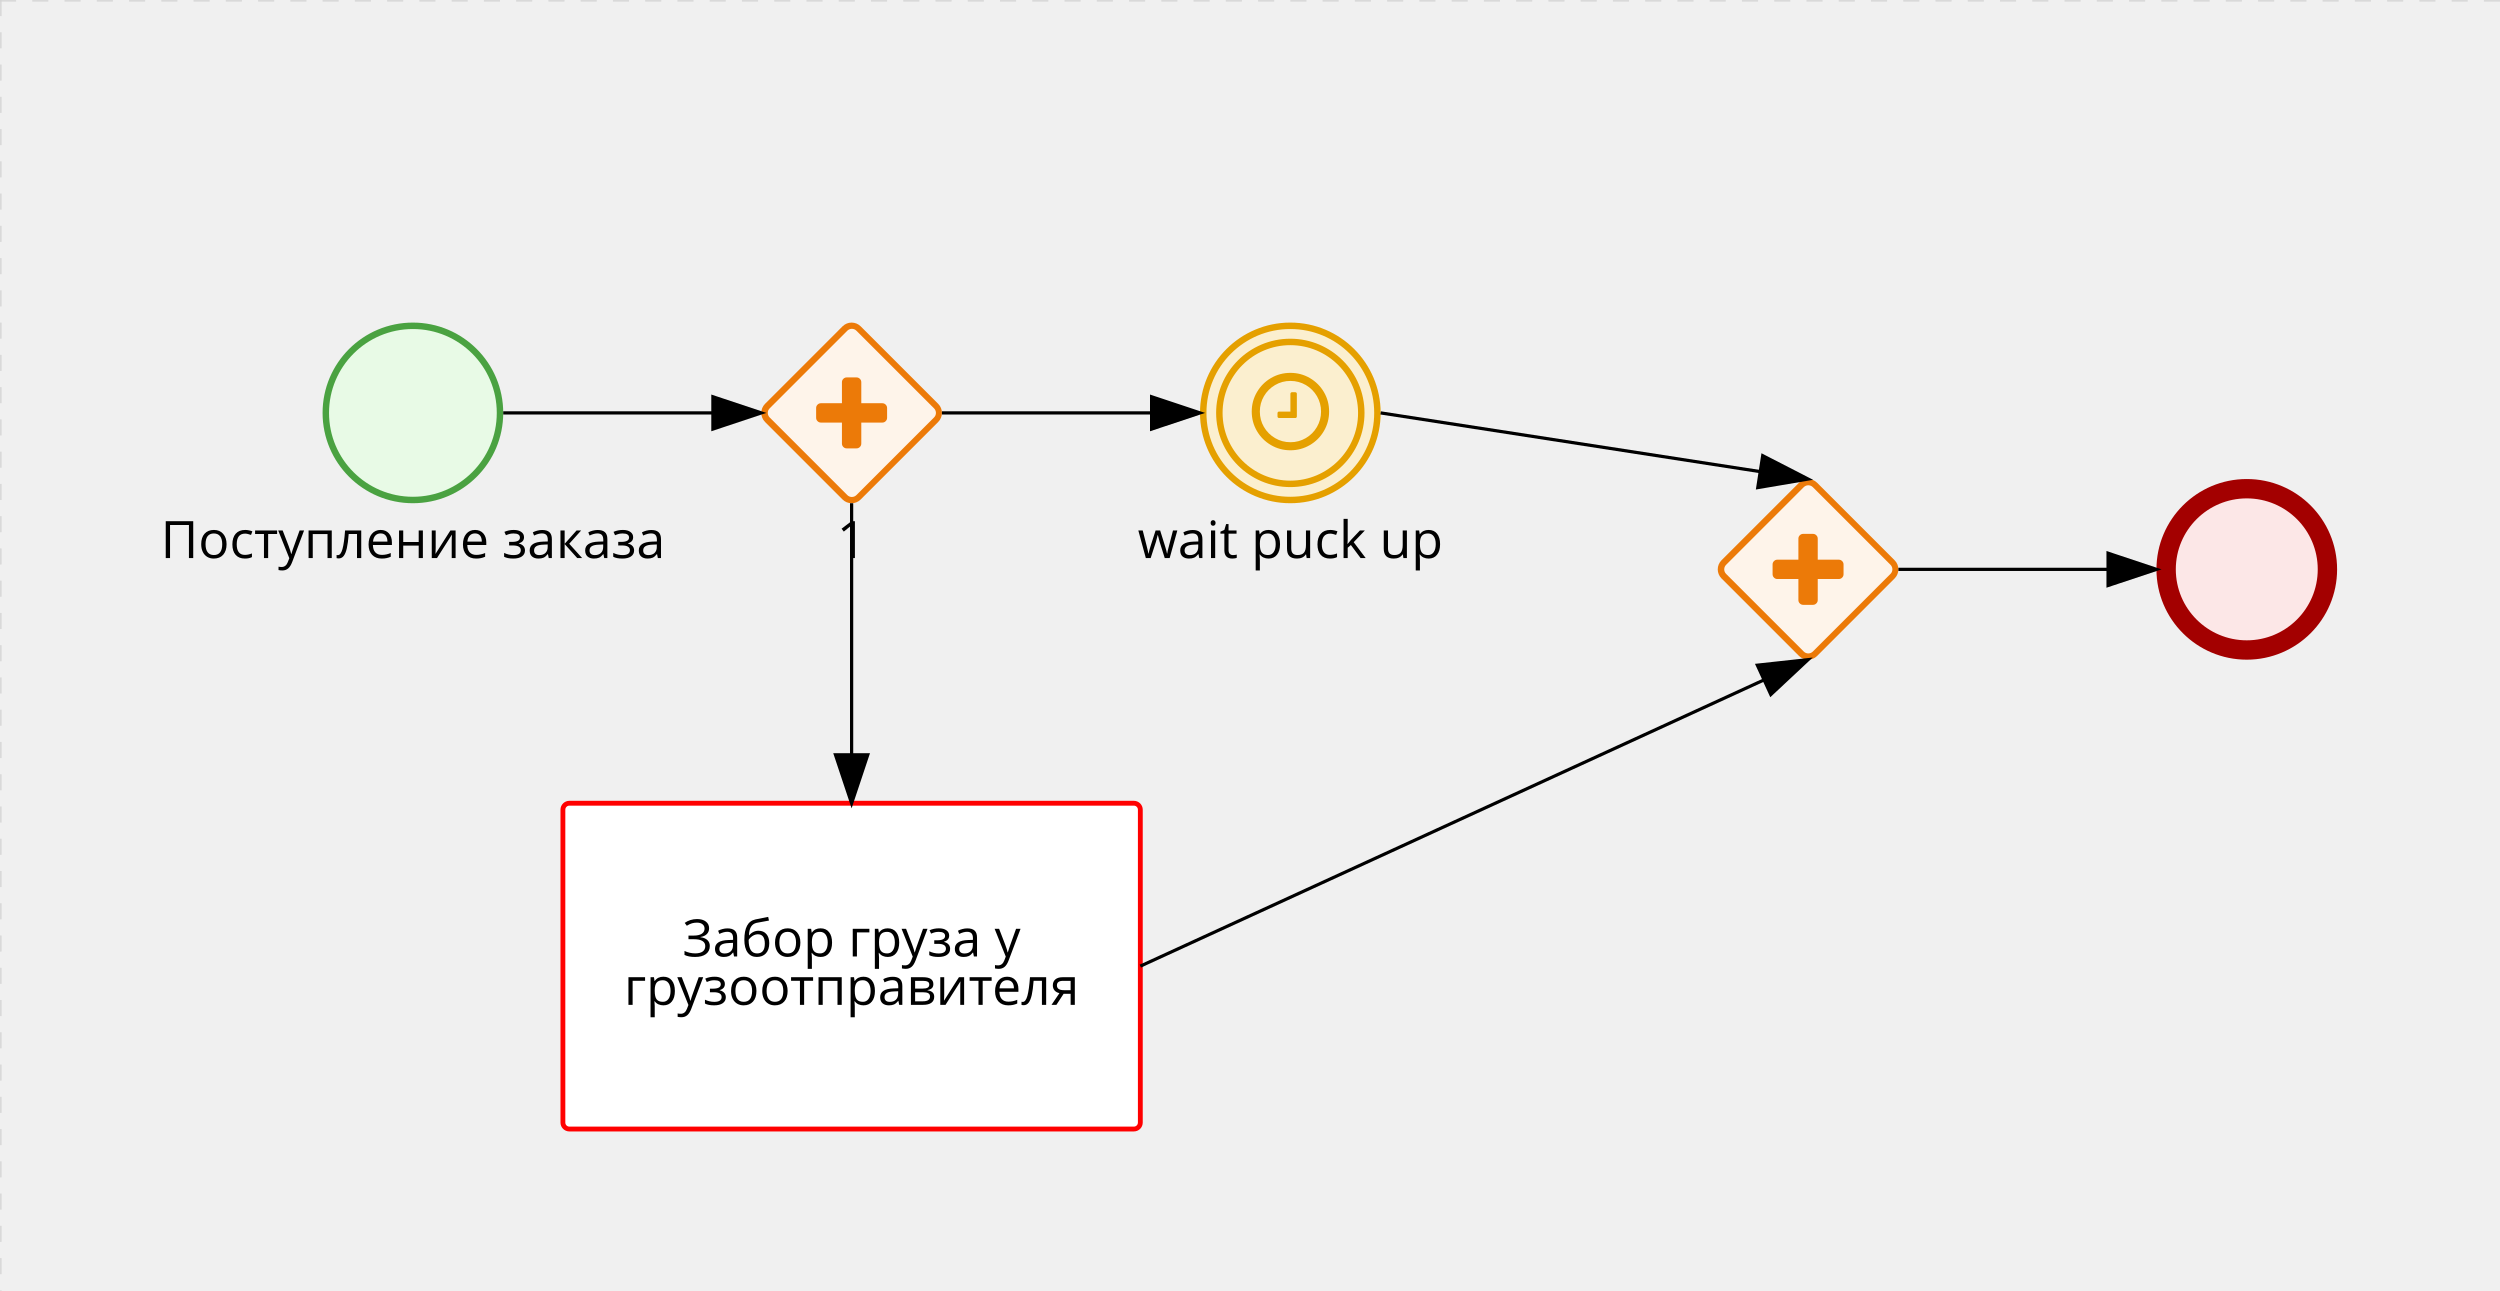
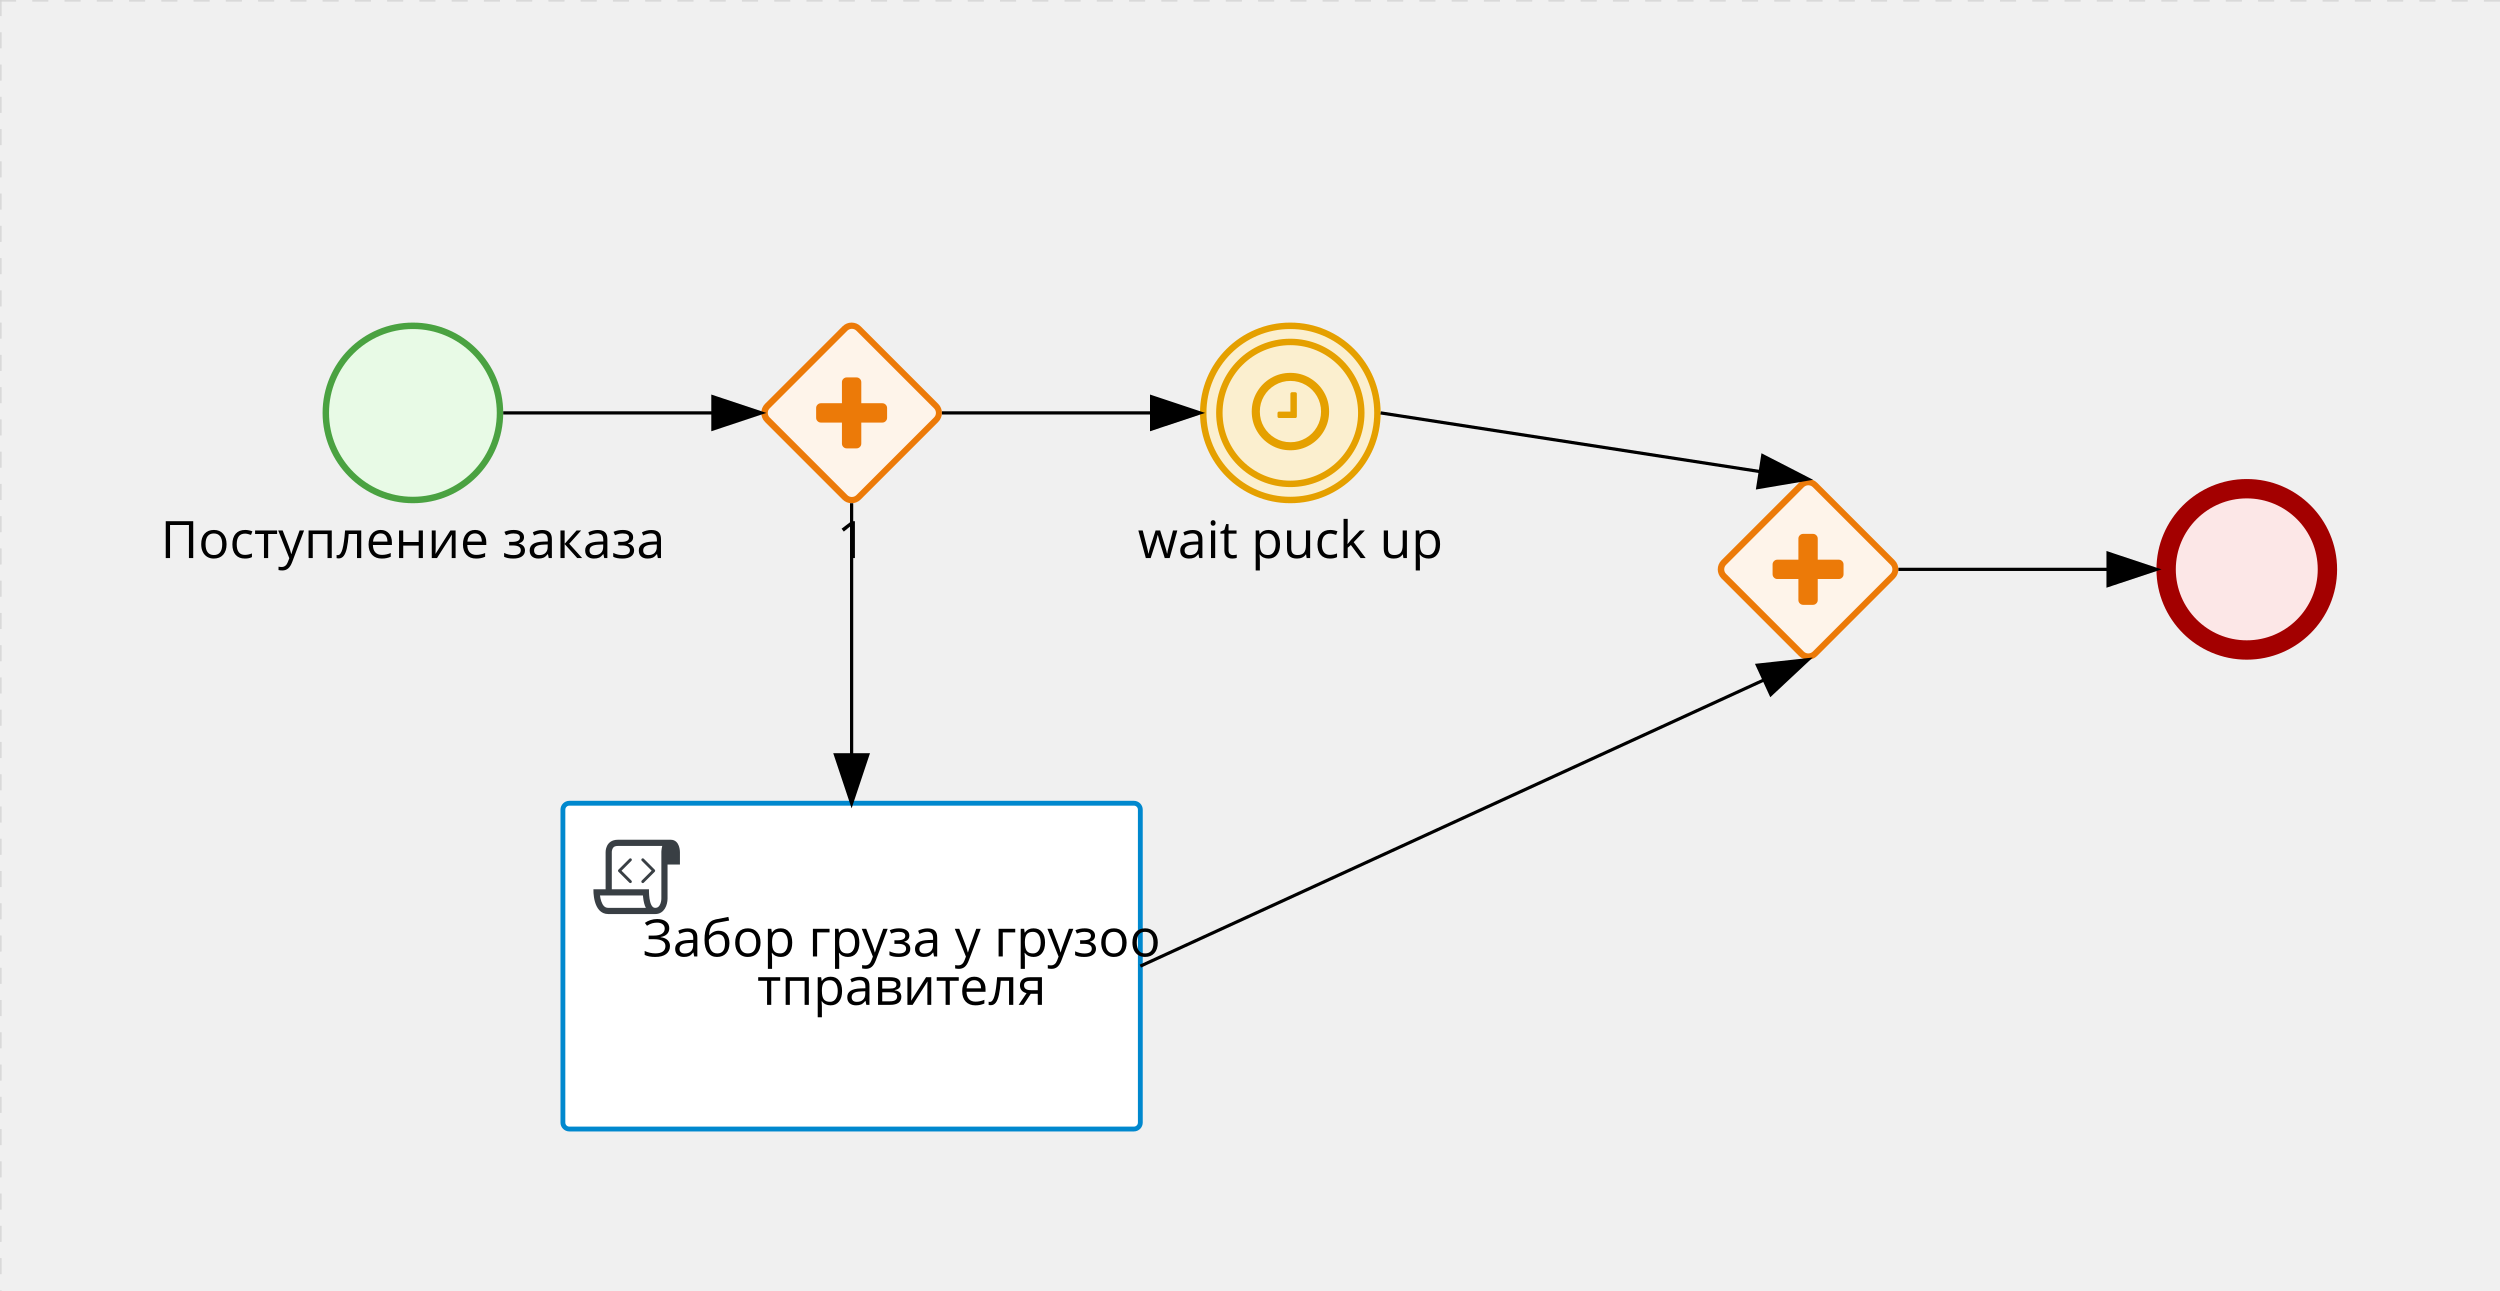
<svg xmlns="http://www.w3.org/2000/svg" version="1.1" width="775" height="400" viewBox="0 0 775 400">
  <defs />
  <g transform="matrix(1,0,0,1,0,0)">
    <g>
      <g>
        <g>
          <path fill="none" stroke="#d3d3d3" paint-order="fill stroke markers" d=" M 0 0 L 1200 0" stroke-miterlimit="10" stroke-opacity="0.8" stroke-dasharray="5" />
        </g>
        <g>
          <path fill="none" stroke="#d3d3d3" paint-order="fill stroke markers" d=" M 0 0 L 0 800" stroke-miterlimit="10" stroke-opacity="0.8" stroke-dasharray="5" />
        </g>
      </g>
      <g id="_F841DB06-B5AA-45B4-A75C-7CBB7FA7C00A" bpmn2nodeid="_F841DB06-B5AA-45B4-A75C-7CBB7FA7C00A" transform="matrix(1,0,0,1,100,100)">
        <g>
          <path fill="none" stroke="none" />
        </g>
        <g transform="matrix(0.125,0,0,0.125,0,0)">
          <g transform="matrix(1,0,0,1,0,0)">
            <path fill="#e8fae6" stroke="none" id="_F841DB06-B5AA-45B4-A75C-7CBB7FA7C00A?shapeType=BACKGROUND" paint-order="stroke fill markers" d=" M 0 0 M 444 224 C 444 263.9 434.2 300.8 414.4 334.5 C 394.7 368.2 368 394.9 334.4 414.5 C 300.8 434.1 263.9 444 224 444 C 184.1 444 147.2 434.2 113.5 414.4 C 79.8 394.7 53.1 368 33.5 334.4 C 13.9 300.8 4 263.9 4 224 C 4 184.1 13.8 147.2 33.6 113.5 C 53.4 79.8 80.1 53.1 113.6 33.5 C 147.1 13.9 184.1 4 224 4 C 263.9 4 300.8 13.8 334.5 33.6 C 368.2 53.4 394.9 80.1 414.5 113.6 C 434.1 147.1 444 184.1 444 224 Z" />
          </g>
          <g>
            <g transform="matrix(1,0,0,1,0,0)">
              <g transform="matrix(1,0,0,1,0,0)">
-                 <path fill="rgb(74,162,65)" stroke="none" id="_F841DB06-B5AA-45B4-A75C-7CBB7FA7C00A?shapeType=BORDER&amp;renderType=FILL" paint-order="stroke fill markers" d=" M 0 0 M 224 0 C 100.3 0 0 100.3 0 224 C 0 347.7 100.3 448 224 448 C 347.7 448 448 347.7 448 224 C 448 100.3 347.7 0 224 0 Z M 0 0 M 224 432 C 109.1 432 16 338.9 16 224 C 16 109.1 109.1 16 224 16 C 338.9 16 432 109.1 432 224 C 432 338.9 338.9 432 224 432 Z" />
+                 <path fill="#4aa241" stroke="none" id="_F841DB06-B5AA-45B4-A75C-7CBB7FA7C00A?shapeType=BORDER&amp;renderType=FILL" paint-order="stroke fill markers" d=" M 0 0 M 224 0 C 100.3 0 0 100.3 0 224 C 0 347.7 100.3 448 224 448 C 347.7 448 448 347.7 448 224 C 448 100.3 347.7 0 224 0 Z M 0 0 M 224 432 C 109.1 432 16 338.9 16 224 C 16 109.1 109.1 16 224 16 C 338.9 16 432 109.1 432 224 C 432 338.9 338.9 432 224 432 Z" />
              </g>
            </g>
          </g>
        </g>
        <g transform="matrix(1,0,0,1,-39.67188,61)">
          <text fill="#000000" stroke="none" font-family="Open Sans" font-size="12pt" font-style="normal" font-weight="normal" text-decoration="normal" x="67.672" y="12" text-anchor="middle" dominant-baseline="alphabetic">Поступление заказа</text>
        </g>
      </g>
+       <g id="_35124D49-C325-48AF-9666-CE3AB1825A9D" bpmn2nodeid="_35124D49-C325-48AF-9666-CE3AB1825A9D" transform="matrix(1,0,0,1,532.5,148.5)">
+         <g>
+           <path fill="none" stroke="none" />
+         </g>
+         <g transform="matrix(0.125,0,0,0.125,0,0)">
+           <g transform="matrix(1,0,0,1,0,0)">
+             <path fill="#fef4ea" stroke="none" id="_35124D49-C325-48AF-9666-CE3AB1825A9D?shapeType=BACKGROUND" paint-order="stroke fill markers" d=" M 0 0 M 224.4 4.3 C 216.4 4.3 208.4 7.3 202.3 13.4 L 13.5 202.2 C 1.3 214.4 1.3 234.2 13.5 246.4 L 202.2 435.1 C 208.3 441.2 216.4 444.2 224.3 444.2 C 232.2 444.2 240.3 441.2 246.4 435.1 L 435.1 246.4 C 447.3 234.2 447.3 214.4 435.1 202.2 L 246.5 13.4 C 240.4 7.3 232.4 4.3 224.4 4.3 L 224.4 4.3 Z" />
+           </g>
+           <g>
+             <g transform="matrix(1,0,0,1,0,0)">
+               <g transform="matrix(1,0,0,1,0,0)">
+                 <path fill="#ec7a08" stroke="none" id="_35124D49-C325-48AF-9666-CE3AB1825A9D?shapeType=BORDER&amp;renderType=FILL" paint-order="stroke fill markers" d=" M 0 0 M 20.8 212.7 L 213.3 20.2 C 219.6 13.9 229.7 13.9 235.9 20.2 L 428.4 212.7 C 434.7 219 434.7 229.1 428.4 235.3 L 235.9 427.8 C 229.6 434.1 219.5 434.1 213.3 427.8 L 20.8 235.3 C 14.5 229.1 14.5 218.9 20.8 212.7 L 20.8 212.7 Z M 0 0 M 0 224 C 0 232.1 3.1 240.3 9.3 246.5 L 201.5 438.7 C 213.9 451.1 234.1 451.1 246.5 438.7 L 438.7 246.5 C 444.9 240.3 448 232.1 448 224 C 448 215.9 444.9 207.7 438.7 201.5 L 246.5 9.3 C 234.1 -3.1 213.9 -3.1 201.5 9.3 L 9.3 201.5 C 3.1 207.7 0 215.9 0 224 L 0 224 Z" />
+               </g>
+             </g>
+           </g>
+           <g>
+             <g transform="matrix(1,0,0,1,0,0)">
+               <g transform="matrix(1,0,0,1,0,0)">
+                 <path fill="#ec7a08" stroke="none" id="_35124D49-C325-48AF-9666-CE3AB1825A9Dundefined" paint-order="stroke fill markers" d=" M 0 0 M 312 212 L 312 236 C 312 239.4 310.9 242.1 308.5 244.5 C 306.1 246.9 303.4 248 300 248 L 248 248 L 248 300 C 248 303.4 246.9 306.1 244.5 308.5 C 242.1 310.9 239.4 312 236 312 L 212 312 C 208.6 312 205.9 310.9 203.5 308.5 C 201.1 306.1 200 303.4 200 300 L 200 248 L 148 248 C 144.6 248 141.9 246.9 139.5 244.5 C 137.1 242.1 136 239.4 136 236 L 136 212 C 136 208.6 137.1 205.9 139.5 203.5 C 141.9 201.1 144.6 200 148 200 L 200 200 L 200 148 C 200 144.6 201.1 141.9 203.5 139.5 C 205.9 137.1 208.6 136 212 136 L 236 136 C 239.4 136 242.1 137.1 244.5 139.5 C 246.9 141.9 248 144.6 248 148 L 248 200 L 300 200 C 303.4 200 306.1 201.1 308.5 203.5 C 310.9 205.9 312 208.6 312 212 Z" />
+               </g>
+             </g>
+           </g>
+         </g>
+         <g transform="matrix(1,0,0,1,28,61)" />
+       </g>
+       <g id="_1B510232-C257-465C-A5B8-1364D7E35DF2" bpmn2nodeid="_1B510232-C257-465C-A5B8-1364D7E35DF2" transform="matrix(1,0,0,1,668.5,148.5)">
+         <g>
+           <path fill="none" stroke="none" />
+         </g>
+         <g transform="matrix(0.125,0,0,0.125,0,0)">
+           <g transform="matrix(1,0,0,1,0,0)">
+             <path fill="#fce7e7" stroke="none" id="_1B510232-C257-465C-A5B8-1364D7E35DF2?shapeType=BACKGROUND" paint-order="stroke fill markers" d=" M 0 0 M 444 224 C 444 263.9 434.2 300.8 414.4 334.5 C 394.7 368.2 368 394.9 334.4 414.5 C 300.8 434.1 263.9 444 224 444 C 184.1 444 147.2 434.2 113.5 414.4 C 79.8 394.7 53.1 368 33.5 334.4 C 13.9 300.8 4 263.9 4 224 C 4 184.1 13.8 147.2 33.6 113.5 C 53.4 79.8 80.1 53.1 113.6 33.5 C 147.1 13.9 184.1 4 224 4 C 263.9 4 300.8 13.8 334.5 33.6 C 368.2 53.4 394.9 80.1 414.5 113.6 C 434.1 147.1 444 184.1 444 224 Z" />
+           </g>
+           <g>
+             <g transform="matrix(1,0,0,1,0,0)">
+               <g transform="matrix(1,0,0,1,0,0)">
+                 <path fill="#a30000" stroke="none" id="_1B510232-C257-465C-A5B8-1364D7E35DF2?shapeType=BORDER&amp;renderType=FILL" paint-order="stroke fill markers" d=" M 0 0 M 224 0 C 100.3 0 0 100.3 0 224 C 0 347.7 100.3 448 224 448 C 347.7 448 448 347.7 448 224 C 448 100.3 347.7 0 224 0 Z M 0 0 M 224 400 C 126.8 400 48 321.2 48 224 C 48 126.8 126.8 48 224 48 C 321.2 48 400 126.8 400 224 C 400 321.2 321.2 400 224 400 Z" />
+               </g>
+             </g>
+           </g>
+         </g>
+         <g transform="matrix(1,0,0,1,28,61)" />
+       </g>
+       <g id="_66FAD4B6-CA6A-410D-BF35-4D24355730D4" bpmn2nodeid="_66FAD4B6-CA6A-410D-BF35-4D24355730D4" transform="matrix(1,0,0,1,236,100)">
+         <g>
+           <path fill="none" stroke="none" />
+         </g>
+         <g transform="matrix(0.125,0,0,0.125,0,0)">
+           <g transform="matrix(1,0,0,1,0,0)">
+             <path fill="#fef4ea" stroke="none" id="_66FAD4B6-CA6A-410D-BF35-4D24355730D4?shapeType=BACKGROUND" paint-order="stroke fill markers" d=" M 0 0 M 224.4 4.3 C 216.4 4.3 208.4 7.3 202.3 13.4 L 13.5 202.2 C 1.3 214.4 1.3 234.2 13.5 246.4 L 202.2 435.1 C 208.3 441.2 216.4 444.2 224.3 444.2 C 232.2 444.2 240.3 441.2 246.4 435.1 L 435.1 246.4 C 447.3 234.2 447.3 214.4 435.1 202.2 L 246.5 13.4 C 240.4 7.3 232.4 4.3 224.4 4.3 L 224.4 4.3 Z" />
+           </g>
+           <g>
+             <g transform="matrix(1,0,0,1,0,0)">
+               <g transform="matrix(1,0,0,1,0,0)">
+                 <path fill="#ec7a08" stroke="none" id="_66FAD4B6-CA6A-410D-BF35-4D24355730D4?shapeType=BORDER&amp;renderType=FILL" paint-order="stroke fill markers" d=" M 0 0 M 20.8 212.7 L 213.3 20.2 C 219.6 13.9 229.7 13.9 235.9 20.2 L 428.4 212.7 C 434.7 219 434.7 229.1 428.4 235.3 L 235.9 427.8 C 229.6 434.1 219.5 434.1 213.3 427.8 L 20.8 235.3 C 14.5 229.1 14.5 218.9 20.8 212.7 L 20.8 212.7 Z M 0 0 M 0 224 C 0 232.1 3.1 240.3 9.3 246.5 L 201.5 438.7 C 213.9 451.1 234.1 451.1 246.5 438.7 L 438.7 246.5 C 444.9 240.3 448 232.1 448 224 C 448 215.9 444.9 207.7 438.7 201.5 L 246.5 9.3 C 234.1 -3.1 213.9 -3.1 201.5 9.3 L 9.3 201.5 C 3.1 207.7 0 215.9 0 224 L 0 224 Z" />
+               </g>
+             </g>
+           </g>
+           <g>
+             <g transform="matrix(1,0,0,1,0,0)">
+               <g transform="matrix(1,0,0,1,0,0)">
+                 <path fill="#ec7a08" stroke="none" id="_66FAD4B6-CA6A-410D-BF35-4D24355730D4undefined" paint-order="stroke fill markers" d=" M 0 0 M 312 212 L 312 236 C 312 239.4 310.9 242.1 308.5 244.5 C 306.1 246.9 303.4 248 300 248 L 248 248 L 248 300 C 248 303.4 246.9 306.1 244.5 308.5 C 242.1 310.9 239.4 312 236 312 L 212 312 C 208.6 312 205.9 310.9 203.5 308.5 C 201.1 306.1 200 303.4 200 300 L 200 248 L 148 248 C 144.6 248 141.9 246.9 139.5 244.5 C 137.1 242.1 136 239.4 136 236 L 136 212 C 136 208.6 137.1 205.9 139.5 203.5 C 141.9 201.1 144.6 200 148 200 L 200 200 L 200 148 C 200 144.6 201.1 141.9 203.5 139.5 C 205.9 137.1 208.6 136 212 136 L 236 136 C 239.4 136 242.1 137.1 244.5 139.5 C 246.9 141.9 248 144.6 248 148 L 248 200 L 300 200 C 303.4 200 306.1 201.1 308.5 203.5 C 310.9 205.9 312 208.6 312 212 Z" />
+               </g>
+             </g>
+           </g>
+         </g>
+         <g transform="matrix(1,0,0,1,23.42578,61)">
+           <text fill="#000000" stroke="none" font-family="Open Sans" font-size="12pt" font-style="normal" font-weight="normal" text-decoration="normal" x="4.574" y="12" text-anchor="middle" dominant-baseline="alphabetic">1</text>
+         </g>
+       </g>
+       <g id="_71B84AE1-A780-41F9-944C-1DAC6CDE8299" bpmn2nodeid="_71B84AE1-A780-41F9-944C-1DAC6CDE8299" transform="matrix(1,0,0,1,372,100)">
+         <g>
+           <path fill="none" stroke="none" />
+         </g>
+         <g transform="matrix(0.125,0,0,0.125,0,0)">
+           <g transform="matrix(1,0,0,1,0,0)">
+             <path fill="#fbefcf" stroke="none" id="_71B84AE1-A780-41F9-944C-1DAC6CDE8299?shapeType=BACKGROUND" paint-order="stroke fill markers" d=" M 0 0 M 444 224 C 444 263.9 434.2 300.8 414.4 334.5 C 394.7 368.2 368 394.9 334.4 414.5 C 300.8 434.1 263.9 444 224 444 C 184.1 444 147.2 434.2 113.5 414.4 C 79.8 394.7 53.1 368 33.5 334.4 C 13.9 300.8 4 263.9 4 224 C 4 184.1 13.8 147.2 33.6 113.5 C 53.4 79.8 80.1 53.1 113.6 33.5 C 147.1 13.9 184.1 4 224 4 C 263.9 4 300.8 13.8 334.5 33.6 C 368.2 53.4 394.9 80.1 414.5 113.6 C 434.1 147.1 444 184.1 444 224 Z" />
+           </g>
+           <g>
+             <g transform="matrix(1,0,0,1,0,0)">
+               <g transform="matrix(1,0,0,1,0,0)">
+                 <path fill="#e5a000" stroke="none" id="_71B84AE1-A780-41F9-944C-1DAC6CDE8299?shapeType=BORDER&amp;renderType=FILL" paint-order="stroke fill markers" d=" M 0 0 M 224 408 C 122.5 408 40 325.5 40 224 C 40 122.5 122.5 40 224 40 C 325.5 40 408 122.5 408 224 C 408 325.5 325.5 408 224 408 Z M 0 0 M 224 56 C 131.4 56 56 131.4 56 224 C 56 316.6 131.4 392 224 392 C 316.6 392 392 316.6 392 224 C 392 131.4 316.6 56 224 56 Z M 0 0 M 224 16 C 252.1 16 279.3 21.5 305 32.3 C 329.8 42.8 352 57.8 371.1 76.9 C 390.2 96 405.2 118.3 415.7 143 C 426.5 168.6 432 195.9 432 224 C 432 252.1 426.5 279.3 415.7 305 C 405.2 329.8 390.2 352 371.1 371.1 C 352 390.2 329.7 405.2 305 415.7 C 279.4 426.5 252.1 432 224 432 C 195.9 432 168.7 426.5 143 415.7 C 118.2 405.2 96 390.2 76.9 371.1 C 57.8 352 42.8 329.7 32.3 305 C 21.5 279.3 16 252.1 16 224 C 16 195.9 21.5 168.7 32.3 143 C 42.8 118.2 57.8 96 76.9 76.9 C 96 57.8 118.3 42.8 143 32.3 C 168.7 21.5 195.9 16 224 16 M 224 0 C 100.3 0 0 100.3 0 224 C 0 347.7 100.3 448 224 448 C 347.7 448 448 347.7 448 224 C 448 100.3 347.7 0 224 0 L 224 0 Z" />
+               </g>
+             </g>
+           </g>
+           <g>
+             <g transform="matrix(1,0,0,1,0,0)">
+               <g transform="matrix(1,0,0,1,0,0)">
+                 <path fill="#e5a000" stroke="none" id="_71B84AE1-A780-41F9-944C-1DAC6CDE8299undefined" paint-order="stroke fill markers" d=" M 0 0 M 240.2 176.7 L 240.2 232.7 C 240.2 233.9 239.8 234.8 239.1 235.6 C 238.4 236.4 237.4 236.7 236.2 236.7 L 196.2 236.7 C 195 236.7 194.1 236.3 193.3 235.6 C 192.5 234.9 192.2 233.9 192.2 232.7 L 192.2 224.7 C 192.2 223.5 192.6 222.6 193.3 221.8 C 194 221 195 220.7 196.2 220.7 L 224.2 220.7 L 224.2 176.7 C 224.2 175.5 224.6 174.6 225.3 173.8 C 226 173 227 172.7 228.2 172.7 L 236.2 172.7 C 237.3 172.7 238.3 173.1 239.1 173.8 C 239.9 174.5 240.2 175.5 240.2 176.7 Z M 0 0 M 300.2 220.7 C 300.2 206.9 296.8 194.2 290.1 182.6 C 283.3 171 274.1 161.7 262.5 154.9 C 250.8 148.1 238.1 144.7 224.3 144.7 C 210.5 144.7 197.8 148.1 186.2 154.9 C 174.6 161.7 165.4 170.9 158.6 182.5 C 151.8 194.1 148.4 206.9 148.4 220.7 C 148.4 234.5 151.8 247.2 158.5 258.8 C 165.3 270.4 174.6 279.7 186.2 286.5 C 197.8 293.3 210.5 296.7 224.3 296.7 C 238.1 296.7 250.8 293.3 262.4 286.5 C 274 279.7 283.3 270.5 290 258.9 C 296.8 247.2 300.2 234.5 300.2 220.7 Z M 0 0 M 320.2 220.7 C 320.2 238.1 315.9 254.2 307.3 268.9 C 298.7 283.6 287.1 295.3 272.4 303.8 C 257.7 312.4 241.6 316.7 224.2 316.7 C 206.8 316.7 190.7 312.4 176 303.8 C 161.3 295.2 149.7 283.6 141.1 268.9 C 132.5 254.2 128.3 238.1 128.3 220.7 C 128.3 203.3 132.6 187.2 141.2 172.5 C 149.8 157.8 161.4 146.1 176.1 137.5 C 190.8 128.9 206.9 124.7 224.3 124.7 C 241.7 124.7 257.8 129 272.5 137.6 C 287.2 146.2 298.9 157.9 307.4 172.5 C 316 187.2 320.2 203.3 320.2 220.7 Z" />
+               </g>
+             </g>
+           </g>
+         </g>
+         <g transform="matrix(1,0,0,1,-19.30859,61)">
+           <text fill="#000000" stroke="none" font-family="Open Sans" font-size="12pt" font-style="normal" font-weight="normal" text-decoration="normal" x="47.309" y="12" text-anchor="middle" dominant-baseline="alphabetic">wait puck up</text>
+         </g>
+       </g>
+       <g id="_294008E8-0F86-45E3-B329-9229CC73E069" bpmn2nodeid="_294008E8-0F86-45E3-B329-9229CC73E069">
+         <g>
+           <path fill="none" stroke="#000000" paint-order="fill stroke markers" d=" M 156 128 L 221 128" stroke-miterlimit="10" stroke-dasharray="" />
+         </g>
+         <g transform="matrix(1,0,0,1,156,128)" />
+         <g transform="matrix(6.123233995736766e-17,1,-1,6.123233995736766e-17,236,123)">
+           <path fill="#000000" stroke="#000000" paint-order="fill stroke markers" d=" M 10 15 L 0 15 L 5 0 Z" stroke-miterlimit="10" stroke-dasharray="" />
+         </g>
+         <g transform="matrix(1,0,0,1,156,118)" />
+       </g>
+       <g id="_6D332CE8-859A-4132-8404-403C69519D78" bpmn2nodeid="_6D332CE8-859A-4132-8404-403C69519D78">
+         <g>
+           <path fill="none" stroke="#000000" paint-order="fill stroke markers" d=" M 588.5 176.5 L 653.5 176.5" stroke-miterlimit="10" stroke-dasharray="" />
+         </g>
+         <g transform="matrix(1,0,0,1,588.5,176.5)" />
+         <g transform="matrix(6.123233995736766e-17,1,-1,6.123233995736766e-17,668.5,171.5)">
+           <path fill="#000000" stroke="#000000" paint-order="fill stroke markers" d=" M 10 15 L 0 15 L 5 0 Z" stroke-miterlimit="10" stroke-dasharray="" />
+         </g>
+         <g transform="matrix(1,0,0,1,588.5,166.5)" />
+       </g>
+       <g id="_87D552AD-8F03-4736-9223-82D5A67DCC62" bpmn2nodeid="_87D552AD-8F03-4736-9223-82D5A67DCC62">
+         <g>
+           <path fill="none" stroke="#000000" paint-order="fill stroke markers" d=" M 292 128 L 357 128" stroke-miterlimit="10" stroke-dasharray="" />
+         </g>
+         <g transform="matrix(1,0,0,1,292,128)" />
+         <g transform="matrix(6.123233995736766e-17,1,-1,6.123233995736766e-17,372,123)">
+           <path fill="#000000" stroke="#000000" paint-order="fill stroke markers" d=" M 10 15 L 0 15 L 5 0 Z" stroke-miterlimit="10" stroke-dasharray="" />
+         </g>
+         <g transform="matrix(1,0,0,1,292,118)" />
+       </g>
+       <g id="_4946FB52-031E-47FE-826B-17261174B453" bpmn2nodeid="_4946FB52-031E-47FE-826B-17261174B453">
+         <g>
+           <path fill="none" stroke="#000000" paint-order="fill stroke markers" d=" M 428 128 L 545.676 146.207" stroke-miterlimit="10" stroke-dasharray="" />
+         </g>
+         <g transform="matrix(1,0,0,1,428,128)" />
+         <g transform="matrix(-0.1528978,0.988242,-0.988242,-0.1528978,561.2645,143.5588)">
+           <path fill="#000000" stroke="#000000" paint-order="fill stroke markers" d=" M 10 15 L 0 15 L 5 0 Z" stroke-miterlimit="10" stroke-dasharray="" />
+         </g>
+         <g transform="matrix(1,0,0,1,429.529,128.3676)" />
+       </g>
+       <g transform="matrix(1,0,0,1,100,100)" />
+       <g transform="matrix(1,0,0,1,532.5,148.5)" />
+       <g transform="matrix(1,0,0,1,668.5,148.5)" />
+       <g transform="matrix(1,0,0,1,236,100)" />
+       <g transform="matrix(1,0,0,1,372,100)" />
      <g id="_C0F95952-A890-4226-80FD-ACCF10149E5C" bpmn2nodeid="_C0F95952-A890-4226-80FD-ACCF10149E5C" transform="matrix(1,0,0,1,174.5,249)">
        <g>
          <path fill="none" stroke="none" />
        </g>
        <g transform="matrix(1,0,0,1,0,0)">
          <path fill="#ffffff" stroke="none" id="_C0F95952-A890-4226-80FD-ACCF10149E5C?shapeType=BACKGROUND" paint-order="stroke fill markers" d=" M 2 0 L 177 0 L 177 0 A 2 2 0 0 1 179 2 L 179 99 L 179 99 A 2 2 0 0 1 177 101 L 2 101 L 2 101 A 2 2 0 0 1 0 99 L 0 2 L 0 2 A 2 2 0 0 1 2 0 Z" />
        </g>
        <g transform="matrix(1,0,0,1,0,0)">
-           <path fill="none" stroke="rgb(255,0,0)" id="_C0F95952-A890-4226-80FD-ACCF10149E5C?shapeType=BORDER&amp;renderType=STROKE" paint-order="fill stroke markers" d=" M 2 0 L 177 0 L 177 0 A 2 2 0 0 1 179 2 L 179 99 L 179 99 A 2 2 0 0 1 177 101 L 2 101 L 2 101 A 2 2 0 0 1 0 99 L 0 2 L 0 2 A 2 2 0 0 1 2 0 Z" stroke-miterlimit="10" stroke-width="1.5" stroke-dasharray="" />
-         </g>
-         <g transform="matrix(1,0,0,1,29.21094,35.5)">
-           <text fill="#000000" stroke="none" font-family="Open Sans" font-size="12pt" font-style="normal" font-weight="normal" text-decoration="normal" x="60.289" y="12" text-anchor="middle" dominant-baseline="alphabetic">   Забор груза у    </text>
-           <text fill="#000000" stroke="none" font-family="Open Sans" font-size="12pt" font-style="normal" font-weight="normal" text-decoration="normal" x="60.289" y="27" text-anchor="middle" dominant-baseline="alphabetic">грузоотправителя</text>
-         </g>
-       </g>
-       <g id="_66FAD4B6-CA6A-410D-BF35-4D24355730D4" bpmn2nodeid="_66FAD4B6-CA6A-410D-BF35-4D24355730D4" transform="matrix(1,0,0,1,236,100)">
-         <g>
-           <path fill="none" stroke="none" />
-         </g>
-         <g transform="matrix(0.125,0,0,0.125,0,0)">
-           <g transform="matrix(1,0,0,1,0,0)">
-             <path fill="#fef4ea" stroke="none" id="_66FAD4B6-CA6A-410D-BF35-4D24355730D4?shapeType=BACKGROUND" paint-order="stroke fill markers" d=" M 0 0 M 224.4 4.3 C 216.4 4.3 208.4 7.3 202.3 13.4 L 13.5 202.2 C 1.3 214.4 1.3 234.2 13.5 246.4 L 202.2 435.1 C 208.3 441.2 216.4 444.2 224.3 444.2 C 232.2 444.2 240.3 441.2 246.4 435.1 L 435.1 246.4 C 447.3 234.2 447.3 214.4 435.1 202.2 L 246.5 13.4 C 240.4 7.3 232.4 4.3 224.4 4.3 L 224.4 4.3 Z" />
-           </g>
-           <g>
-             <g transform="matrix(1,0,0,1,0,0)">
-               <g transform="matrix(1,0,0,1,0,0)">
-                 <path fill="rgb(236,122,8)" stroke="none" id="_66FAD4B6-CA6A-410D-BF35-4D24355730D4?shapeType=BORDER&amp;renderType=FILL" paint-order="stroke fill markers" d=" M 0 0 M 20.8 212.7 L 213.3 20.2 C 219.6 13.9 229.7 13.9 235.9 20.2 L 428.4 212.7 C 434.7 219 434.7 229.1 428.4 235.3 L 235.9 427.8 C 229.6 434.1 219.5 434.1 213.3 427.8 L 20.8 235.3 C 14.5 229.1 14.5 218.9 20.8 212.7 L 20.8 212.7 Z M 0 0 M 0 224 C 0 232.1 3.1 240.3 9.3 246.5 L 201.5 438.7 C 213.9 451.1 234.1 451.1 246.5 438.7 L 438.7 246.5 C 444.9 240.3 448 232.1 448 224 C 448 215.9 444.9 207.7 438.7 201.5 L 246.5 9.3 C 234.1 -3.1 213.9 -3.1 201.5 9.3 L 9.3 201.5 C 3.1 207.7 0 215.9 0 224 L 0 224 Z" />
-               </g>
-             </g>
-           </g>
-           <g>
-             <g transform="matrix(1,0,0,1,0,0)">
-               <g transform="matrix(1,0,0,1,0,0)">
-                 <path fill="#ec7a08" stroke="none" id="_66FAD4B6-CA6A-410D-BF35-4D24355730D4undefined" paint-order="stroke fill markers" d=" M 0 0 M 312 212 L 312 236 C 312 239.4 310.9 242.1 308.5 244.5 C 306.1 246.9 303.4 248 300 248 L 248 248 L 248 300 C 248 303.4 246.9 306.1 244.5 308.5 C 242.1 310.9 239.4 312 236 312 L 212 312 C 208.6 312 205.9 310.9 203.5 308.5 C 201.1 306.1 200 303.4 200 300 L 200 248 L 148 248 C 144.6 248 141.9 246.9 139.5 244.5 C 137.1 242.1 136 239.4 136 236 L 136 212 C 136 208.6 137.1 205.9 139.5 203.5 C 141.9 201.1 144.6 200 148 200 L 200 200 L 200 148 C 200 144.6 201.1 141.9 203.5 139.5 C 205.9 137.1 208.6 136 212 136 L 236 136 C 239.4 136 242.1 137.1 244.5 139.5 C 246.9 141.9 248 144.6 248 148 L 248 200 L 300 200 C 303.4 200 306.1 201.1 308.5 203.5 C 310.9 205.9 312 208.6 312 212 Z" />
-               </g>
-             </g>
-           </g>
-         </g>
-         <g transform="matrix(1,0,0,1,23.42578,61)">
-           <text fill="#000000" stroke="none" font-family="Open Sans" font-size="12pt" font-style="normal" font-weight="normal" text-decoration="normal" x="4.574" y="12" text-anchor="middle" dominant-baseline="alphabetic">1</text>
-         </g>
-       </g>
-       <g id="_71B84AE1-A780-41F9-944C-1DAC6CDE8299" bpmn2nodeid="_71B84AE1-A780-41F9-944C-1DAC6CDE8299" transform="matrix(1,0,0,1,372,100)">
-         <g>
-           <path fill="none" stroke="none" />
-         </g>
-         <g transform="matrix(0.125,0,0,0.125,0,0)">
-           <g transform="matrix(1,0,0,1,0,0)">
-             <path fill="#fbefcf" stroke="none" id="_71B84AE1-A780-41F9-944C-1DAC6CDE8299?shapeType=BACKGROUND" paint-order="stroke fill markers" d=" M 0 0 M 444 224 C 444 263.9 434.2 300.8 414.4 334.5 C 394.7 368.2 368 394.9 334.4 414.5 C 300.8 434.1 263.9 444 224 444 C 184.1 444 147.2 434.2 113.5 414.4 C 79.8 394.7 53.1 368 33.5 334.4 C 13.9 300.8 4 263.9 4 224 C 4 184.1 13.8 147.2 33.6 113.5 C 53.4 79.8 80.1 53.1 113.6 33.5 C 147.1 13.9 184.1 4 224 4 C 263.9 4 300.8 13.8 334.5 33.6 C 368.2 53.4 394.9 80.1 414.5 113.6 C 434.1 147.1 444 184.1 444 224 Z" />
-           </g>
-           <g>
-             <g transform="matrix(1,0,0,1,0,0)">
-               <g transform="matrix(1,0,0,1,0,0)">
-                 <path fill="rgb(229,160,0)" stroke="none" id="_71B84AE1-A780-41F9-944C-1DAC6CDE8299?shapeType=BORDER&amp;renderType=FILL" paint-order="stroke fill markers" d=" M 0 0 M 224 408 C 122.5 408 40 325.5 40 224 C 40 122.5 122.5 40 224 40 C 325.5 40 408 122.5 408 224 C 408 325.5 325.5 408 224 408 Z M 0 0 M 224 56 C 131.4 56 56 131.4 56 224 C 56 316.6 131.4 392 224 392 C 316.6 392 392 316.6 392 224 C 392 131.4 316.6 56 224 56 Z M 0 0 M 224 16 C 252.1 16 279.3 21.5 305 32.3 C 329.8 42.8 352 57.8 371.1 76.9 C 390.2 96 405.2 118.3 415.7 143 C 426.5 168.6 432 195.9 432 224 C 432 252.1 426.5 279.3 415.7 305 C 405.2 329.8 390.2 352 371.1 371.1 C 352 390.2 329.7 405.2 305 415.7 C 279.4 426.5 252.1 432 224 432 C 195.9 432 168.7 426.5 143 415.7 C 118.2 405.2 96 390.2 76.9 371.1 C 57.8 352 42.8 329.7 32.3 305 C 21.5 279.3 16 252.1 16 224 C 16 195.9 21.5 168.7 32.3 143 C 42.8 118.2 57.8 96 76.9 76.9 C 96 57.8 118.3 42.8 143 32.3 C 168.7 21.5 195.9 16 224 16 M 224 0 C 100.3 0 0 100.3 0 224 C 0 347.7 100.3 448 224 448 C 347.7 448 448 347.7 448 224 C 448 100.3 347.7 0 224 0 L 224 0 Z" />
-               </g>
-             </g>
-           </g>
-           <g>
-             <g transform="matrix(1,0,0,1,0,0)">
-               <g transform="matrix(1,0,0,1,0,0)">
-                 <path fill="#e5a000" stroke="none" id="_71B84AE1-A780-41F9-944C-1DAC6CDE8299undefined" paint-order="stroke fill markers" d=" M 0 0 M 240.2 176.7 L 240.2 232.7 C 240.2 233.9 239.8 234.8 239.1 235.6 C 238.4 236.4 237.4 236.7 236.2 236.7 L 196.2 236.7 C 195 236.7 194.1 236.3 193.3 235.6 C 192.5 234.9 192.2 233.9 192.2 232.7 L 192.2 224.7 C 192.2 223.5 192.6 222.6 193.3 221.8 C 194 221 195 220.7 196.2 220.7 L 224.2 220.7 L 224.2 176.7 C 224.2 175.5 224.6 174.6 225.3 173.8 C 226 173 227 172.7 228.2 172.7 L 236.2 172.7 C 237.3 172.7 238.3 173.1 239.1 173.8 C 239.9 174.5 240.2 175.5 240.2 176.7 Z M 0 0 M 300.2 220.7 C 300.2 206.9 296.8 194.2 290.1 182.6 C 283.3 171 274.1 161.7 262.5 154.9 C 250.8 148.1 238.1 144.7 224.3 144.7 C 210.5 144.7 197.8 148.1 186.2 154.9 C 174.6 161.7 165.4 170.9 158.6 182.5 C 151.8 194.1 148.4 206.9 148.4 220.7 C 148.4 234.5 151.8 247.2 158.5 258.8 C 165.3 270.4 174.6 279.7 186.2 286.5 C 197.8 293.3 210.5 296.7 224.3 296.7 C 238.1 296.7 250.8 293.3 262.4 286.5 C 274 279.7 283.3 270.5 290 258.9 C 296.8 247.2 300.2 234.5 300.2 220.7 Z M 0 0 M 320.2 220.7 C 320.2 238.1 315.9 254.2 307.3 268.9 C 298.7 283.6 287.1 295.3 272.4 303.8 C 257.7 312.4 241.6 316.7 224.2 316.7 C 206.8 316.7 190.7 312.4 176 303.8 C 161.3 295.2 149.7 283.6 141.1 268.9 C 132.5 254.2 128.3 238.1 128.3 220.7 C 128.3 203.3 132.6 187.2 141.2 172.5 C 149.8 157.8 161.4 146.1 176.1 137.5 C 190.8 128.9 206.9 124.7 224.3 124.7 C 241.7 124.7 257.8 129 272.5 137.6 C 287.2 146.2 298.9 157.9 307.4 172.5 C 316 187.2 320.2 203.3 320.2 220.7 Z" />
-               </g>
-             </g>
-           </g>
-         </g>
-         <g transform="matrix(1,0,0,1,-19.30859,61)">
-           <text fill="#000000" stroke="none" font-family="Open Sans" font-size="12pt" font-style="normal" font-weight="normal" text-decoration="normal" x="47.309" y="12" text-anchor="middle" dominant-baseline="alphabetic">wait puck up</text>
-         </g>
-       </g>
-       <g id="_294008E8-0F86-45E3-B329-9229CC73E069" bpmn2nodeid="_294008E8-0F86-45E3-B329-9229CC73E069">
-         <g>
-           <path fill="none" stroke="rgb(0,0,0)" paint-order="fill stroke markers" d=" M 156 128 L 221 128" stroke-miterlimit="10" stroke-dasharray="" />
-         </g>
-         <g transform="matrix(1,0,0,1,156,128)" />
-         <g transform="matrix(6.123233995736766e-17,1,-1,6.123233995736766e-17,236,123)">
-           <path fill="rgb(0,0,0)" stroke="rgb(0,0,0)" paint-order="fill stroke markers" d=" M 10 15 L 0 15 L 5 0 Z" stroke-miterlimit="10" stroke-dasharray="" />
-         </g>
-         <g transform="matrix(1,0,0,1,156,118)" />
+           <path fill="none" stroke="rgb(0,136,206)" id="_C0F95952-A890-4226-80FD-ACCF10149E5C?shapeType=BORDER&amp;renderType=STROKE" paint-order="fill stroke markers" d=" M 2 0 L 177 0 L 177 0 A 2 2 0 0 1 179 2 L 179 99 L 179 99 A 2 2 0 0 1 177 101 L 2 101 L 2 101 A 2 2 0 0 1 0 99 L 0 2 L 0 2 A 2 2 0 0 1 2 0 Z" stroke-miterlimit="10" stroke-width="1.5" stroke-dasharray="" />
+         </g>
+         <g>
+           <g transform="matrix(0.06,0,0,0.06,9.4,9.4)">
+             <g transform="matrix(1,0,0,1,0,0)">
+               <path fill="#393f44" stroke="none" id="_C0F95952-A890-4226-80FD-ACCF10149E5Cundefined" paint-order="stroke fill markers" d=" M 0 0 M 197.3 130.2 C 194.4 127.3 189.6 127.3 186.7 130.2 L 130.2 186.7 C 127.3 189.6 127.3 194.4 130.2 197.3 L 186.7 253.8 C 188.1 255.3 190.1 256 192 256 C 193.9 256 195.9 255.3 197.3 253.7 C 200.2 250.8 200.2 246 197.3 243.1 L 146.2 192 L 197.3 140.8 C 200.2 137.9 200.2 133.1 197.3 130.2 Z" />
+             </g>
+             <g transform="matrix(1,0,0,1,0,0)">
+               <path fill="#393f44" stroke="none" id="_C0F95952-A890-4226-80FD-ACCF10149E5Cundefined" paint-order="stroke fill markers" d=" M 0 0 M 261.3 130.2 C 258.4 127.3 253.6 127.3 250.7 130.2 C 247.8 133.1 247.8 137.9 250.7 140.8 L 301.8 191.9 L 250.7 243 C 247.8 245.9 247.8 250.7 250.7 253.6 C 252.1 255.3 254.1 256 256 256 C 257.9 256 259.9 255.3 261.3 253.8 L 317.8 197.3 C 320.7 194.4 320.7 189.6 317.8 186.7 L 261.3 130.2 Z" />
+             </g>
+             <g transform="matrix(1,0,0,1,0,0)">
+               <path fill="#393f44" stroke="none" id="_C0F95952-A890-4226-80FD-ACCF10149E5Cundefined" paint-order="stroke fill markers" d=" M 0 0 M 400 32 C 400 32 152.8 32 128 32 C 62 32 64 96 64 96 L 64 288 L 1 288 C 1 288 -4 416 78 416 L 320 416 C 368 416 384 368 384 336 C 384 314.2 384 224.4 384 160 L 448 160 L 448 96 C 448 96 449 32 400 32 Z M 0 0 M 78 383.9 C 68.5 383.9 61.6 381.1 55.5 374.9 C 43.4 362.4 37.5 339.6 34.9 320 L 256.9 320 C 257.1 322.7 257.3 325.4 257.6 328.2 C 260 351.6 264.7 370.1 271.9 383.9 L 78 383.9 L 78 383.9 Z M 0 0 M 352 336 C 352 345.9 349.6 360.3 342.9 371 C 337.2 380.1 330.4 384 320 384 C 285 384 288 288 288 288 L 96 288 L 96 96 L 96 95.9 L 96 95.1 C 96 90.6 97.6 78.3 104.7 71.2 C 106.5 69.4 111.9 64 128 64 L 356.5 64 C 354.4 72.8 352.8 81.8 352.2 89.9 C 352.2 90.5 352.1 91.1 352.1 91.7 C 352.1 92 352.1 92.3 352.1 92.6 C 352 94.8 352 96 352 96 L 352 160 L 352 336 Z" />
+             </g>
+           </g>
+         </g>
+         <g transform="matrix(1,0,0,1,35,35.5)">
+           <text fill="#000000" stroke="none" font-family="Open Sans" font-size="12pt" font-style="normal" font-weight="normal" text-decoration="normal" x="70.039" y="12" text-anchor="middle" dominant-baseline="alphabetic">Забор груза у грузоо</text>
+           <text fill="#000000" stroke="none" font-family="Open Sans" font-size="12pt" font-style="normal" font-weight="normal" text-decoration="normal" x="70.039" y="27" text-anchor="middle" dominant-baseline="alphabetic">       тправителя        </text>
+         </g>
      </g>
      <g id="_EDD4871A-4CEA-48EE-80AF-699B418731B8" bpmn2nodeid="_EDD4871A-4CEA-48EE-80AF-699B418731B8">
        <g>
-           <path fill="none" stroke="rgb(0,0,0)" paint-order="fill stroke markers" d=" M 264 156 L 264 234" stroke-miterlimit="10" stroke-dasharray="" />
+           <path fill="none" stroke="#000000" paint-order="fill stroke markers" d=" M 264 156 L 264 234" stroke-miterlimit="10" stroke-dasharray="" />
        </g>
        <g transform="matrix(1,0,0,1,264,156)" />
        <g transform="matrix(-1,1.2246467991473532e-16,-1.2246467991473532e-16,-1,269,249)">
-           <path fill="rgb(0,0,0)" stroke="rgb(0,0,0)" paint-order="fill stroke markers" d=" M 10 15 L 0 15 L 5 0 Z" stroke-miterlimit="10" stroke-dasharray="" />
+           <path fill="#000000" stroke="#000000" paint-order="fill stroke markers" d=" M 10 15 L 0 15 L 5 0 Z" stroke-miterlimit="10" stroke-dasharray="" />
        </g>
        <g transform="matrix(1,0,0,1,274,202.5)" />
      </g>
-       <g id="_87D552AD-8F03-4736-9223-82D5A67DCC62" bpmn2nodeid="_87D552AD-8F03-4736-9223-82D5A67DCC62">
-         <g>
-           <path fill="none" stroke="rgb(0,0,0)" paint-order="fill stroke markers" d=" M 292 128 L 357 128" stroke-miterlimit="10" stroke-dasharray="" />
-         </g>
-         <g transform="matrix(1,0,0,1,292,128)" />
-         <g transform="matrix(6.123233995736766e-17,1,-1,6.123233995736766e-17,372,123)">
-           <path fill="rgb(0,0,0)" stroke="rgb(0,0,0)" paint-order="fill stroke markers" d=" M 10 15 L 0 15 L 5 0 Z" stroke-miterlimit="10" stroke-dasharray="" />
-         </g>
-         <g transform="matrix(1,0,0,1,292,118)" />
-       </g>
-       <g transform="matrix(1,0,0,1,100,100)" />
-       <g transform="matrix(1,0,0,1,174.5,249)" />
-       <g transform="matrix(1,0,0,1,372,100)" />
-       <g transform="matrix(1,0,0,1,236,100)" />
-       <g id="_35124D49-C325-48AF-9666-CE3AB1825A9D" bpmn2nodeid="_35124D49-C325-48AF-9666-CE3AB1825A9D" transform="matrix(1,0,0,1,532.5,148.5)">
-         <g>
-           <path fill="none" stroke="none" />
-         </g>
-         <g transform="matrix(0.125,0,0,0.125,0,0)">
-           <g transform="matrix(1,0,0,1,0,0)">
-             <path fill="#fef4ea" stroke="none" id="_35124D49-C325-48AF-9666-CE3AB1825A9D?shapeType=BACKGROUND" paint-order="stroke fill markers" d=" M 0 0 M 224.4 4.3 C 216.4 4.3 208.4 7.3 202.3 13.4 L 13.5 202.2 C 1.3 214.4 1.3 234.2 13.5 246.4 L 202.2 435.1 C 208.3 441.2 216.4 444.2 224.3 444.2 C 232.2 444.2 240.3 441.2 246.4 435.1 L 435.1 246.4 C 447.3 234.2 447.3 214.4 435.1 202.2 L 246.5 13.4 C 240.4 7.3 232.4 4.3 224.4 4.3 L 224.4 4.3 Z" />
-           </g>
-           <g>
-             <g transform="matrix(1,0,0,1,0,0)">
-               <g transform="matrix(1,0,0,1,0,0)">
-                 <path fill="rgb(236,122,8)" stroke="none" id="_35124D49-C325-48AF-9666-CE3AB1825A9D?shapeType=BORDER&amp;renderType=FILL" paint-order="stroke fill markers" d=" M 0 0 M 20.8 212.7 L 213.3 20.2 C 219.6 13.9 229.7 13.9 235.9 20.2 L 428.4 212.7 C 434.7 219 434.7 229.1 428.4 235.3 L 235.9 427.8 C 229.6 434.1 219.5 434.1 213.3 427.8 L 20.8 235.3 C 14.5 229.1 14.5 218.9 20.8 212.7 L 20.8 212.7 Z M 0 0 M 0 224 C 0 232.1 3.1 240.3 9.3 246.5 L 201.5 438.7 C 213.9 451.1 234.1 451.1 246.5 438.7 L 438.7 246.5 C 444.9 240.3 448 232.1 448 224 C 448 215.9 444.9 207.7 438.7 201.5 L 246.5 9.3 C 234.1 -3.1 213.9 -3.1 201.5 9.3 L 9.3 201.5 C 3.1 207.7 0 215.9 0 224 L 0 224 Z" />
-               </g>
-             </g>
-           </g>
-           <g>
-             <g transform="matrix(1,0,0,1,0,0)">
-               <g transform="matrix(1,0,0,1,0,0)">
-                 <path fill="#ec7a08" stroke="none" id="_35124D49-C325-48AF-9666-CE3AB1825A9Dundefined" paint-order="stroke fill markers" d=" M 0 0 M 312 212 L 312 236 C 312 239.4 310.9 242.1 308.5 244.5 C 306.1 246.9 303.4 248 300 248 L 248 248 L 248 300 C 248 303.4 246.9 306.1 244.5 308.5 C 242.1 310.9 239.4 312 236 312 L 212 312 C 208.6 312 205.9 310.9 203.5 308.5 C 201.1 306.1 200 303.4 200 300 L 200 248 L 148 248 C 144.6 248 141.9 246.9 139.5 244.5 C 137.1 242.1 136 239.4 136 236 L 136 212 C 136 208.6 137.1 205.9 139.5 203.5 C 141.9 201.1 144.6 200 148 200 L 200 200 L 200 148 C 200 144.6 201.1 141.9 203.5 139.5 C 205.9 137.1 208.6 136 212 136 L 236 136 C 239.4 136 242.1 137.1 244.5 139.5 C 246.9 141.9 248 144.6 248 148 L 248 200 L 300 200 C 303.4 200 306.1 201.1 308.5 203.5 C 310.9 205.9 312 208.6 312 212 Z" />
-               </g>
-             </g>
-           </g>
-         </g>
-         <g transform="matrix(1,0,0,1,28,61)" />
-       </g>
      <g id="_DC6B8D38-2A76-44F3-A302-DEB251086254" bpmn2nodeid="_DC6B8D38-2A76-44F3-A302-DEB251086254">
        <g>
-           <path fill="none" stroke="rgb(0,0,0)" paint-order="fill stroke markers" d=" M 353.5 299.5 L 546.867 210.757" stroke-miterlimit="10" stroke-dasharray="" />
+           <path fill="none" stroke="#000000" paint-order="fill stroke markers" d=" M 353.5 299.5 L 546.867 210.757" stroke-miterlimit="10" stroke-dasharray="" />
        </g>
        <g transform="matrix(1,0,0,1,353.5,299.5)" />
        <g transform="matrix(0.4171082,0.9088568,-0.9088568,0.4171082,558.4145,199.9557)">
-           <path fill="rgb(0,0,0)" stroke="rgb(0,0,0)" paint-order="fill stroke markers" d=" M 10 15 L 0 15 L 5 0 Z" stroke-miterlimit="10" stroke-dasharray="" />
+           <path fill="#000000" stroke="#000000" paint-order="fill stroke markers" d=" M 10 15 L 0 15 L 5 0 Z" stroke-miterlimit="10" stroke-dasharray="" />
        </g>
        <g transform="matrix(1,0,0,1,370.2854,242.9114)" />
      </g>
-       <g transform="matrix(1,0,0,1,532.5,148.5)" />
-       <g id="_4946FB52-031E-47FE-826B-17261174B453" bpmn2nodeid="_4946FB52-031E-47FE-826B-17261174B453">
-         <g>
-           <path fill="none" stroke="rgb(0,0,0)" paint-order="fill stroke markers" d=" M 428 128 L 545.676 146.207" stroke-miterlimit="10" stroke-dasharray="" />
-         </g>
-         <g transform="matrix(1,0,0,1,428,128)" />
-         <g transform="matrix(-0.1528978,0.988242,-0.988242,-0.1528978,561.2645,143.5588)">
-           <path fill="rgb(0,0,0)" stroke="rgb(0,0,0)" paint-order="fill stroke markers" d=" M 10 15 L 0 15 L 5 0 Z" stroke-miterlimit="10" stroke-dasharray="" />
-         </g>
-         <g transform="matrix(1,0,0,1,429.529,128.3676)" />
-       </g>
-       <g id="_1B510232-C257-465C-A5B8-1364D7E35DF2" bpmn2nodeid="_1B510232-C257-465C-A5B8-1364D7E35DF2" transform="matrix(1,0,0,1,668.5,148.5)">
-         <g>
-           <path fill="none" stroke="none" />
-         </g>
-         <g transform="matrix(0.125,0,0,0.125,0,0)">
-           <g transform="matrix(1,0,0,1,0,0)">
-             <path fill="#fce7e7" stroke="none" id="_1B510232-C257-465C-A5B8-1364D7E35DF2?shapeType=BACKGROUND" paint-order="stroke fill markers" d=" M 0 0 M 444 224 C 444 263.9 434.2 300.8 414.4 334.5 C 394.7 368.2 368 394.9 334.4 414.5 C 300.8 434.1 263.9 444 224 444 C 184.1 444 147.2 434.2 113.5 414.4 C 79.8 394.7 53.1 368 33.5 334.4 C 13.9 300.8 4 263.9 4 224 C 4 184.1 13.8 147.2 33.6 113.5 C 53.4 79.8 80.1 53.1 113.6 33.5 C 147.1 13.9 184.1 4 224 4 C 263.9 4 300.8 13.8 334.5 33.6 C 368.2 53.4 394.9 80.1 414.5 113.6 C 434.1 147.1 444 184.1 444 224 Z" />
-           </g>
-           <g>
-             <g transform="matrix(1,0,0,1,0,0)">
-               <g transform="matrix(1,0,0,1,0,0)">
-                 <path fill="rgb(163,0,0)" stroke="none" id="_1B510232-C257-465C-A5B8-1364D7E35DF2?shapeType=BORDER&amp;renderType=FILL" paint-order="stroke fill markers" d=" M 0 0 M 224 0 C 100.3 0 0 100.3 0 224 C 0 347.7 100.3 448 224 448 C 347.7 448 448 347.7 448 224 C 448 100.3 347.7 0 224 0 Z M 0 0 M 224 400 C 126.8 400 48 321.2 48 224 C 48 126.8 126.8 48 224 48 C 321.2 48 400 126.8 400 224 C 400 321.2 321.2 400 224 400 Z" />
-               </g>
-             </g>
-           </g>
-         </g>
-         <g transform="matrix(1,0,0,1,28,61)" />
-       </g>
-       <g id="_6D332CE8-859A-4132-8404-403C69519D78" bpmn2nodeid="_6D332CE8-859A-4132-8404-403C69519D78">
-         <g>
-           <path fill="none" stroke="rgb(0,0,0)" paint-order="fill stroke markers" d=" M 588.5 176.5 L 653.5 176.5" stroke-miterlimit="10" stroke-dasharray="" />
-         </g>
-         <g transform="matrix(1,0,0,1,588.5,176.5)" />
-         <g transform="matrix(6.123233995736766e-17,1,-1,6.123233995736766e-17,668.5,171.5)">
-           <path fill="rgb(0,0,0)" stroke="rgb(0,0,0)" paint-order="fill stroke markers" d=" M 10 15 L 0 15 L 5 0 Z" stroke-miterlimit="10" stroke-dasharray="" />
-         </g>
-         <g transform="matrix(1,0,0,1,588.5,166.5)" />
-       </g>
-       <g transform="matrix(1,0,0,1,668.5,148.5)" />
+       <g transform="matrix(1,0,0,1,174.5,249)" />
    </g>
  </g>
</svg>
